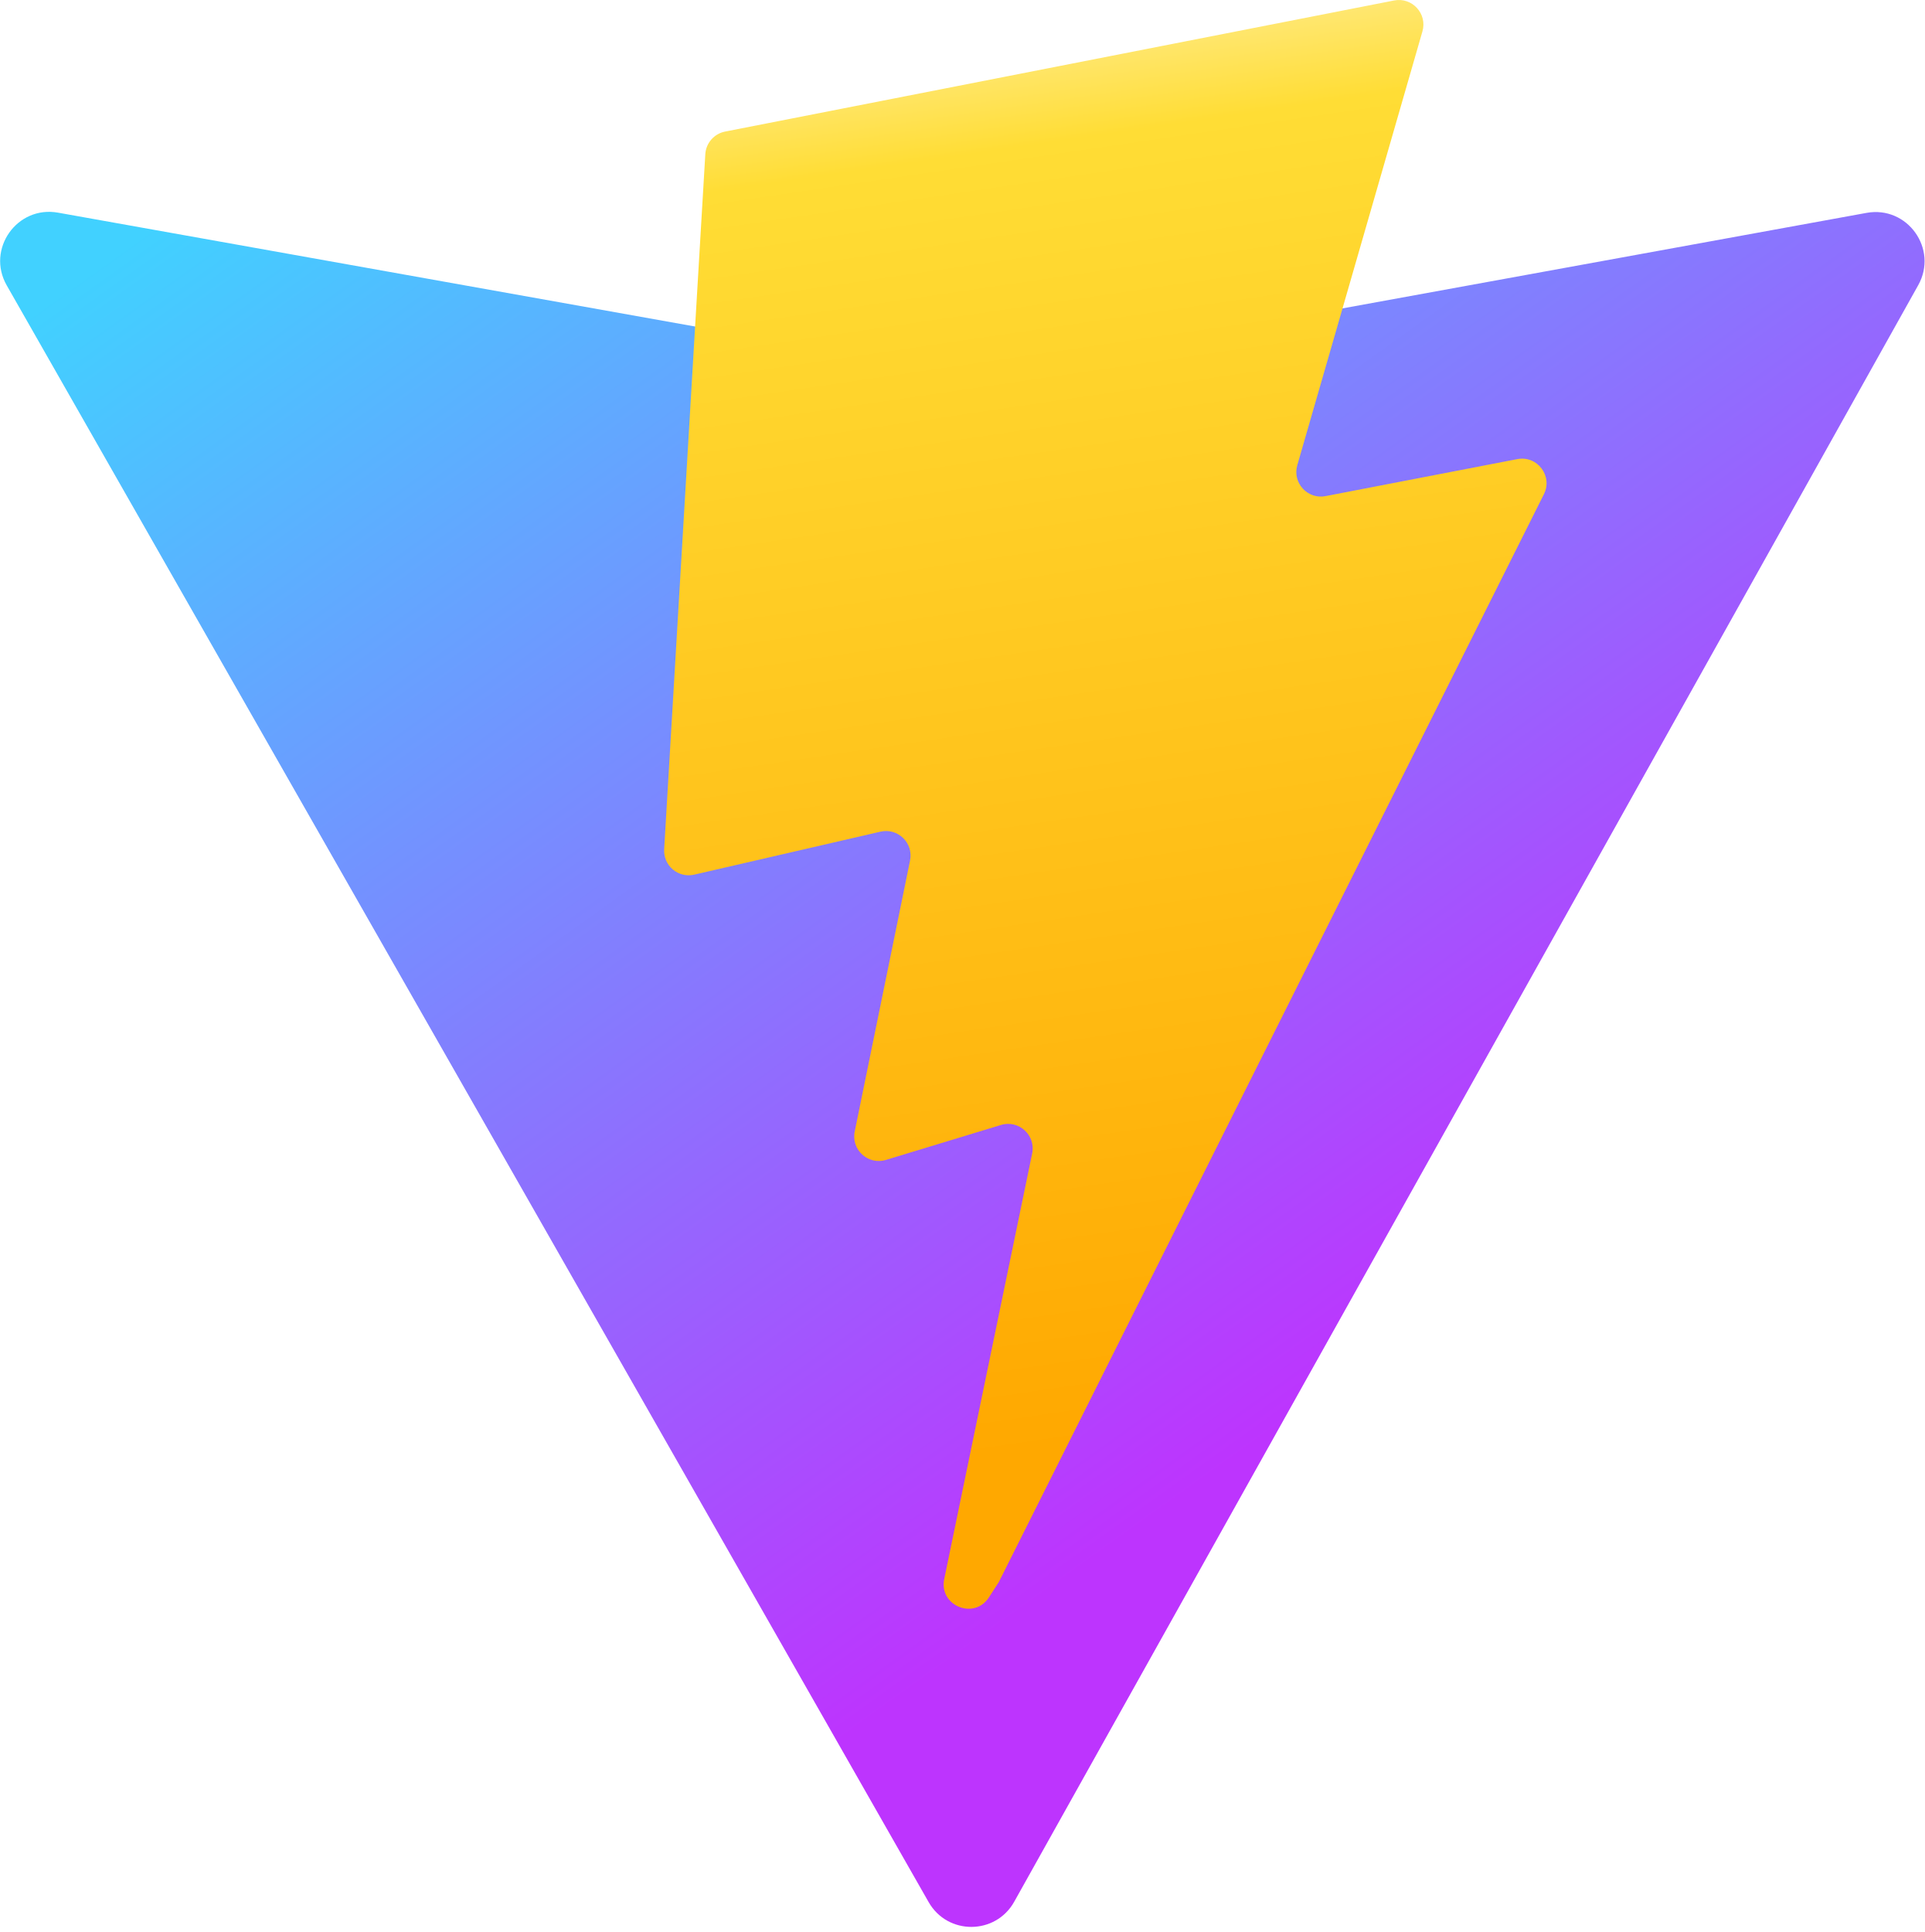
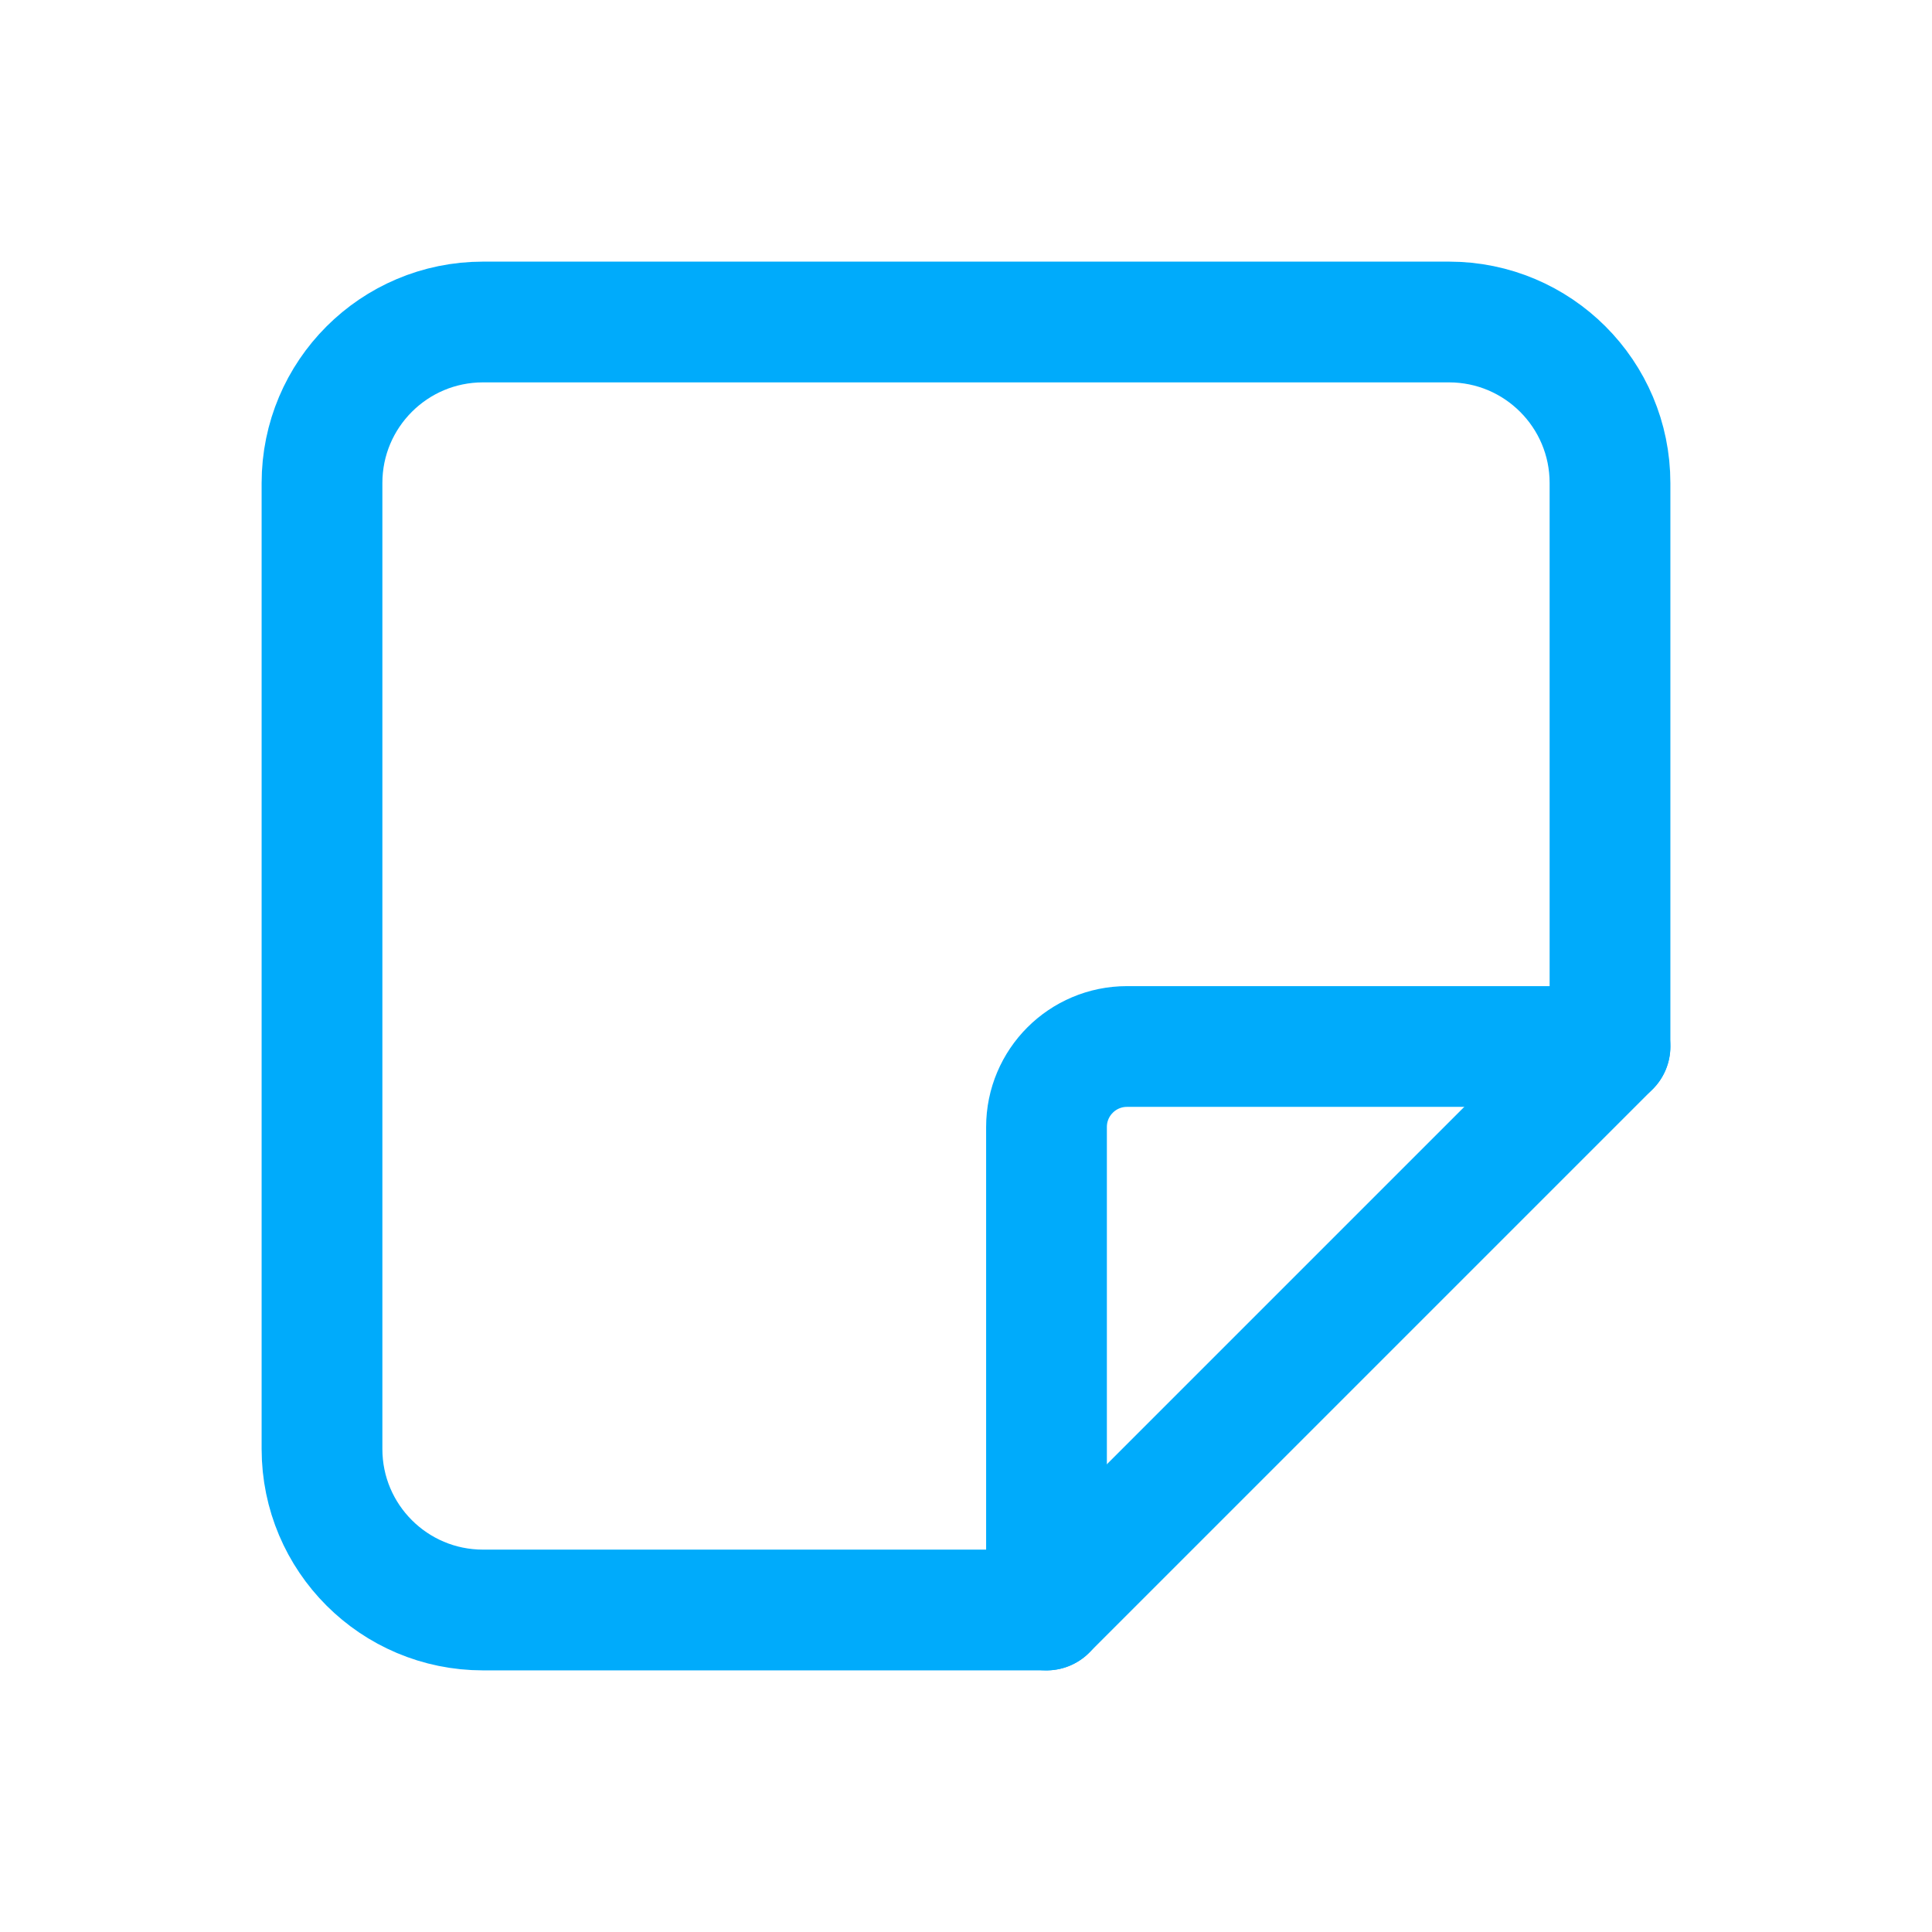
- <svg xmlns="http://www.w3.org/2000/svg" aria-hidden="true" role="img" class="iconify iconify--logos" width="31.88" height="32" preserveAspectRatio="xMidYMid meet" viewBox="0 0 256 257">
-   <defs>
-     <linearGradient id="IconifyId1813088fe1fbc01fb466" x1="-.828%" x2="57.636%" y1="7.652%" y2="78.411%">
-       <stop offset="0%" stop-color="#41D1FF" />
-       <stop offset="100%" stop-color="#BD34FE" />
-     </linearGradient>
-     <linearGradient id="IconifyId1813088fe1fbc01fb467" x1="43.376%" x2="50.316%" y1="2.242%" y2="89.03%">
-       <stop offset="0%" stop-color="#FFEA83" />
-       <stop offset="8.333%" stop-color="#FFDD35" />
-       <stop offset="100%" stop-color="#FFA800" />
-     </linearGradient>
-   </defs>
-   <path fill="url(#IconifyId1813088fe1fbc01fb466)" d="M255.153 37.938L134.897 252.976c-2.483 4.44-8.862 4.466-11.382.048L.875 37.958c-2.746-4.814 1.371-10.646 6.827-9.67l120.385 21.517a6.537 6.537 0 0 0 2.322-.004l117.867-21.483c5.438-.991 9.574 4.796 6.877 9.62Z" />
-   <path fill="url(#IconifyId1813088fe1fbc01fb467)" d="M185.432.063L96.44 17.501a3.268 3.268 0 0 0-2.634 3.014l-5.474 92.456a3.268 3.268 0 0 0 3.997 3.378l24.777-5.718c2.318-.535 4.413 1.507 3.936 3.838l-7.361 36.047c-.495 2.426 1.782 4.5 4.151 3.78l15.304-4.649c2.372-.72 4.652 1.36 4.15 3.788l-11.698 56.621c-.732 3.542 3.979 5.473 5.943 2.437l1.313-2.028l72.516-144.72c1.215-2.423-.88-5.186-3.54-4.672l-25.505 4.922c-2.396.462-4.435-1.77-3.759-4.114l16.646-57.705c.677-2.35-1.37-4.583-3.769-4.113Z" />
+ <svg xmlns="http://www.w3.org/2000/svg" class="icon icon-tabler icon-tabler-note" width="44" height="44" viewBox="0 0 24 24" stroke-width="1.5" stroke="#00abfb" fill="none" stroke-linecap="round" stroke-linejoin="round">
+   <path stroke="none" d="M0 0h24v24H0z" fill="none" />
+   <path d="M13 20l7 -7" />
+   <path d="M13 20v-6a1 1 0 0 1 1 -1h6v-7a2 2 0 0 0 -2 -2h-12a2 2 0 0 0 -2 2v12a2 2 0 0 0 2 2h7" />
</svg>
